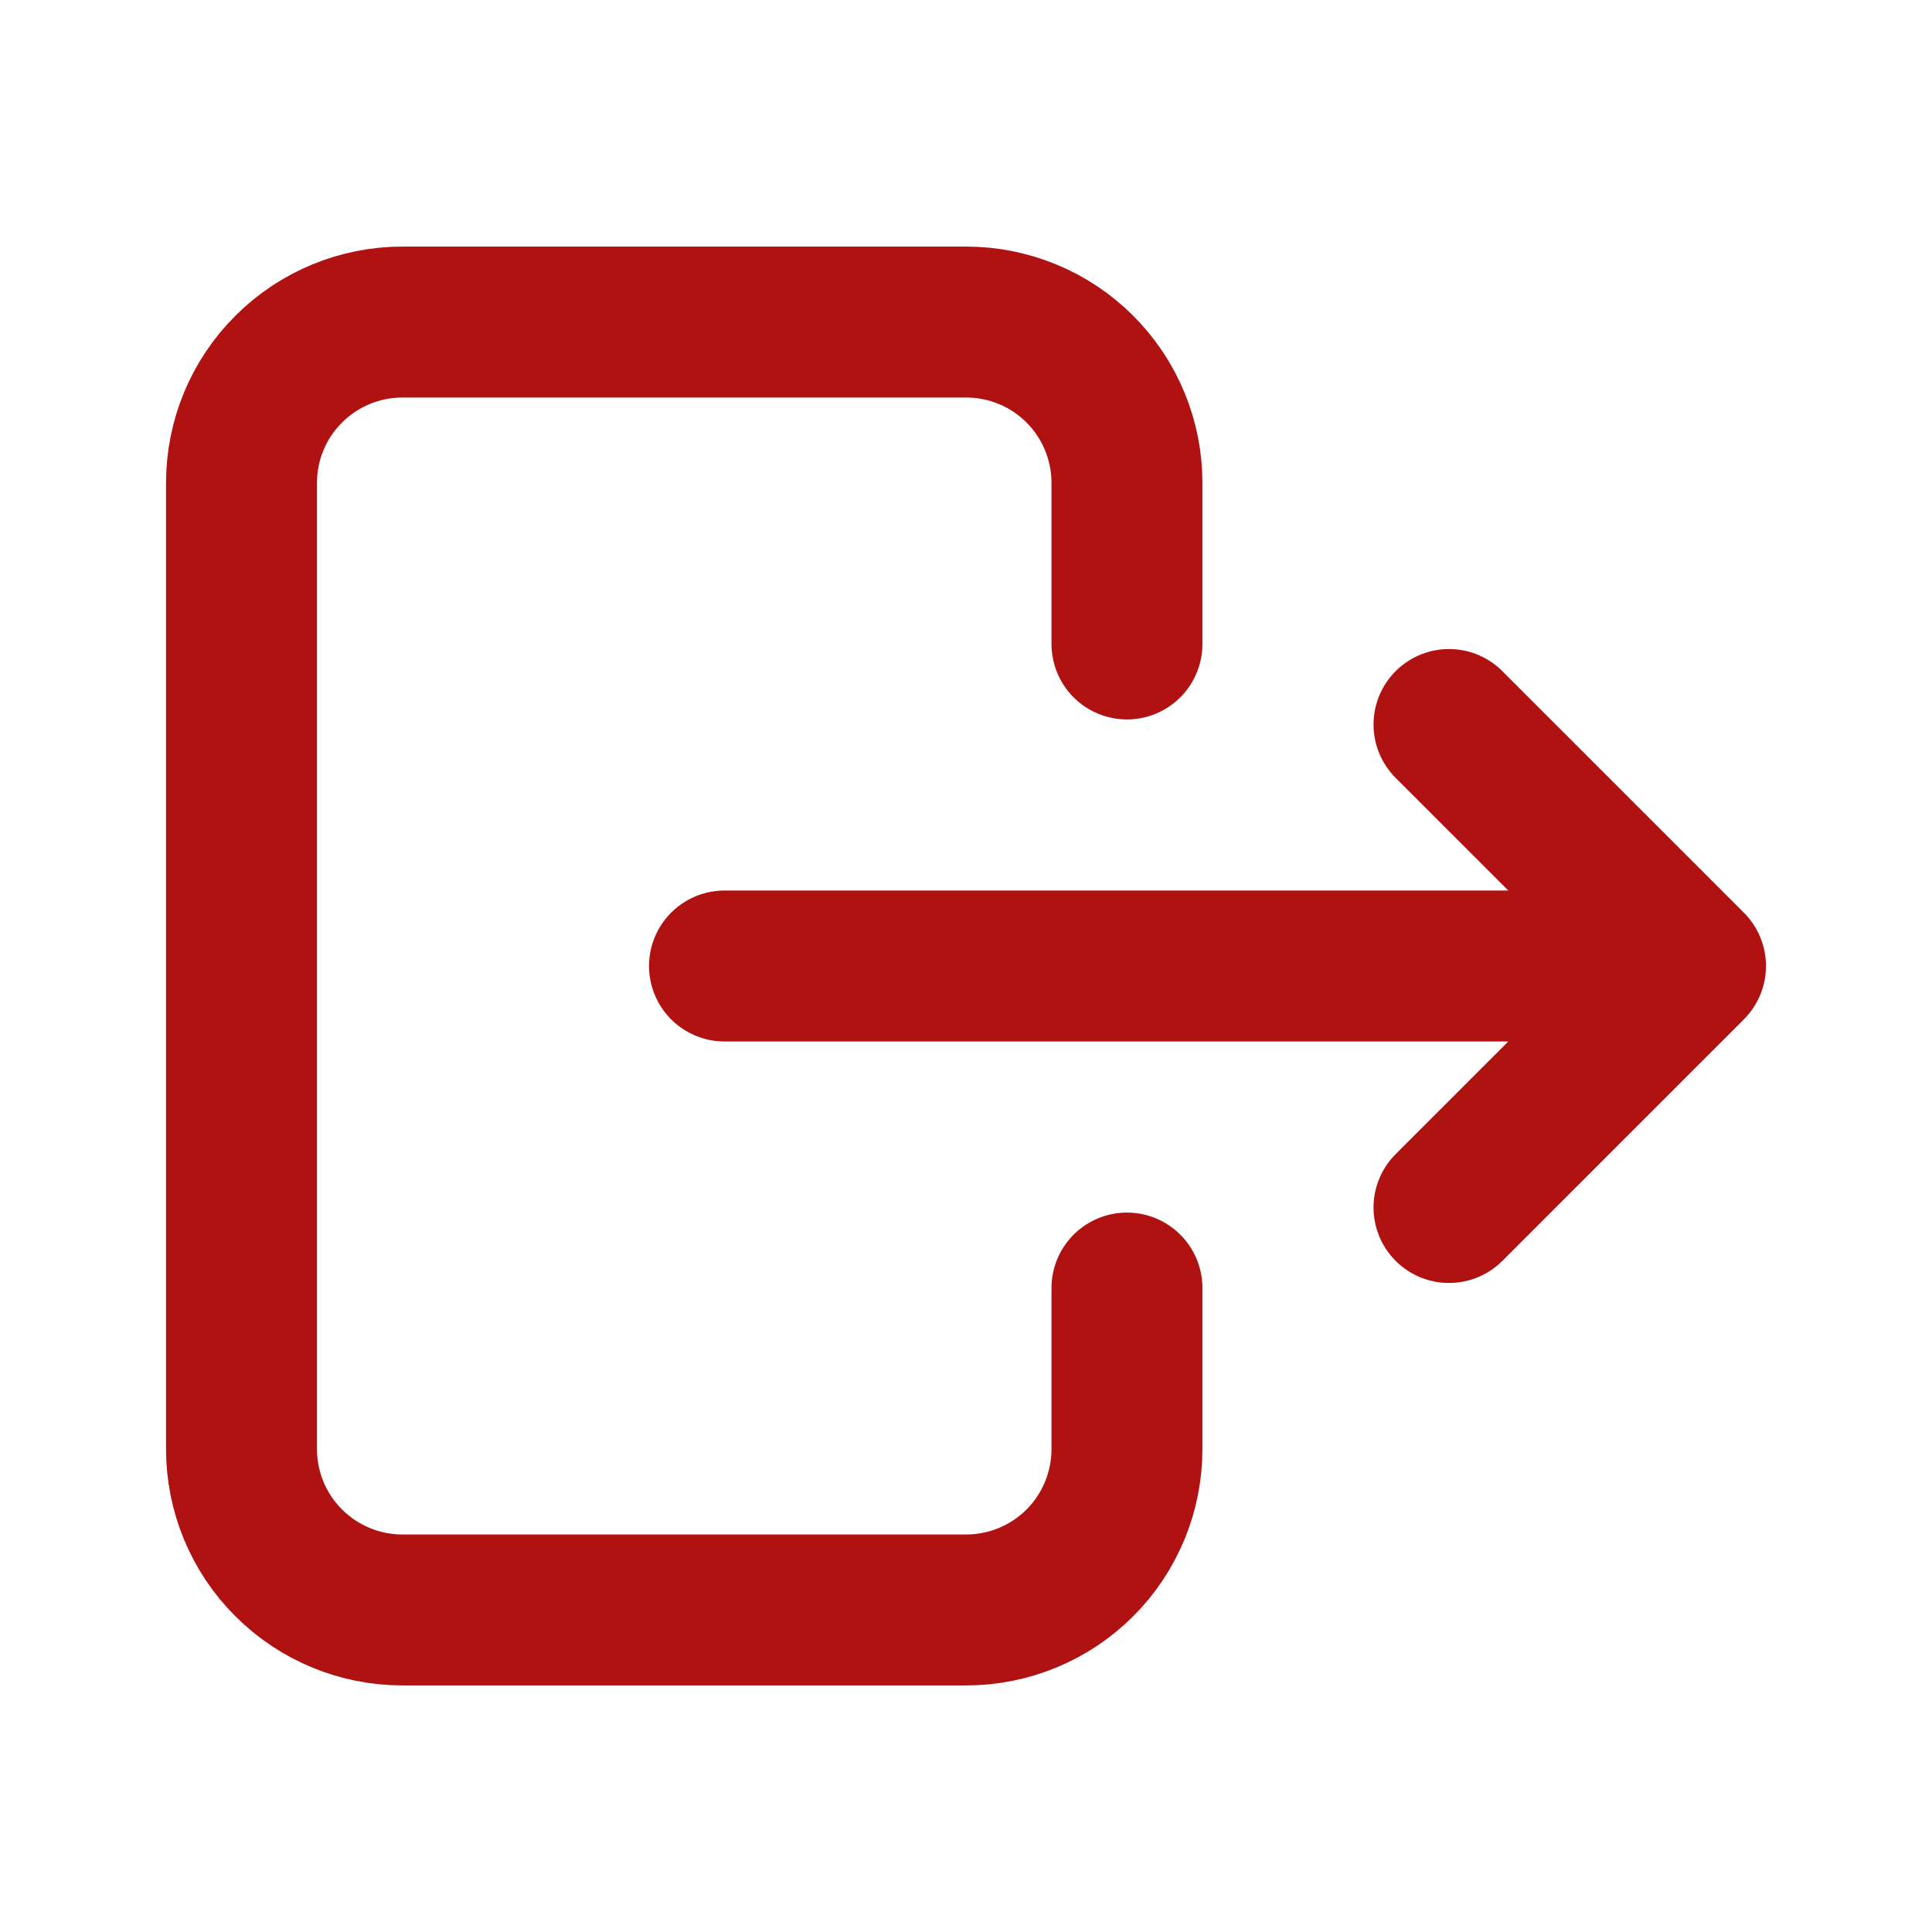
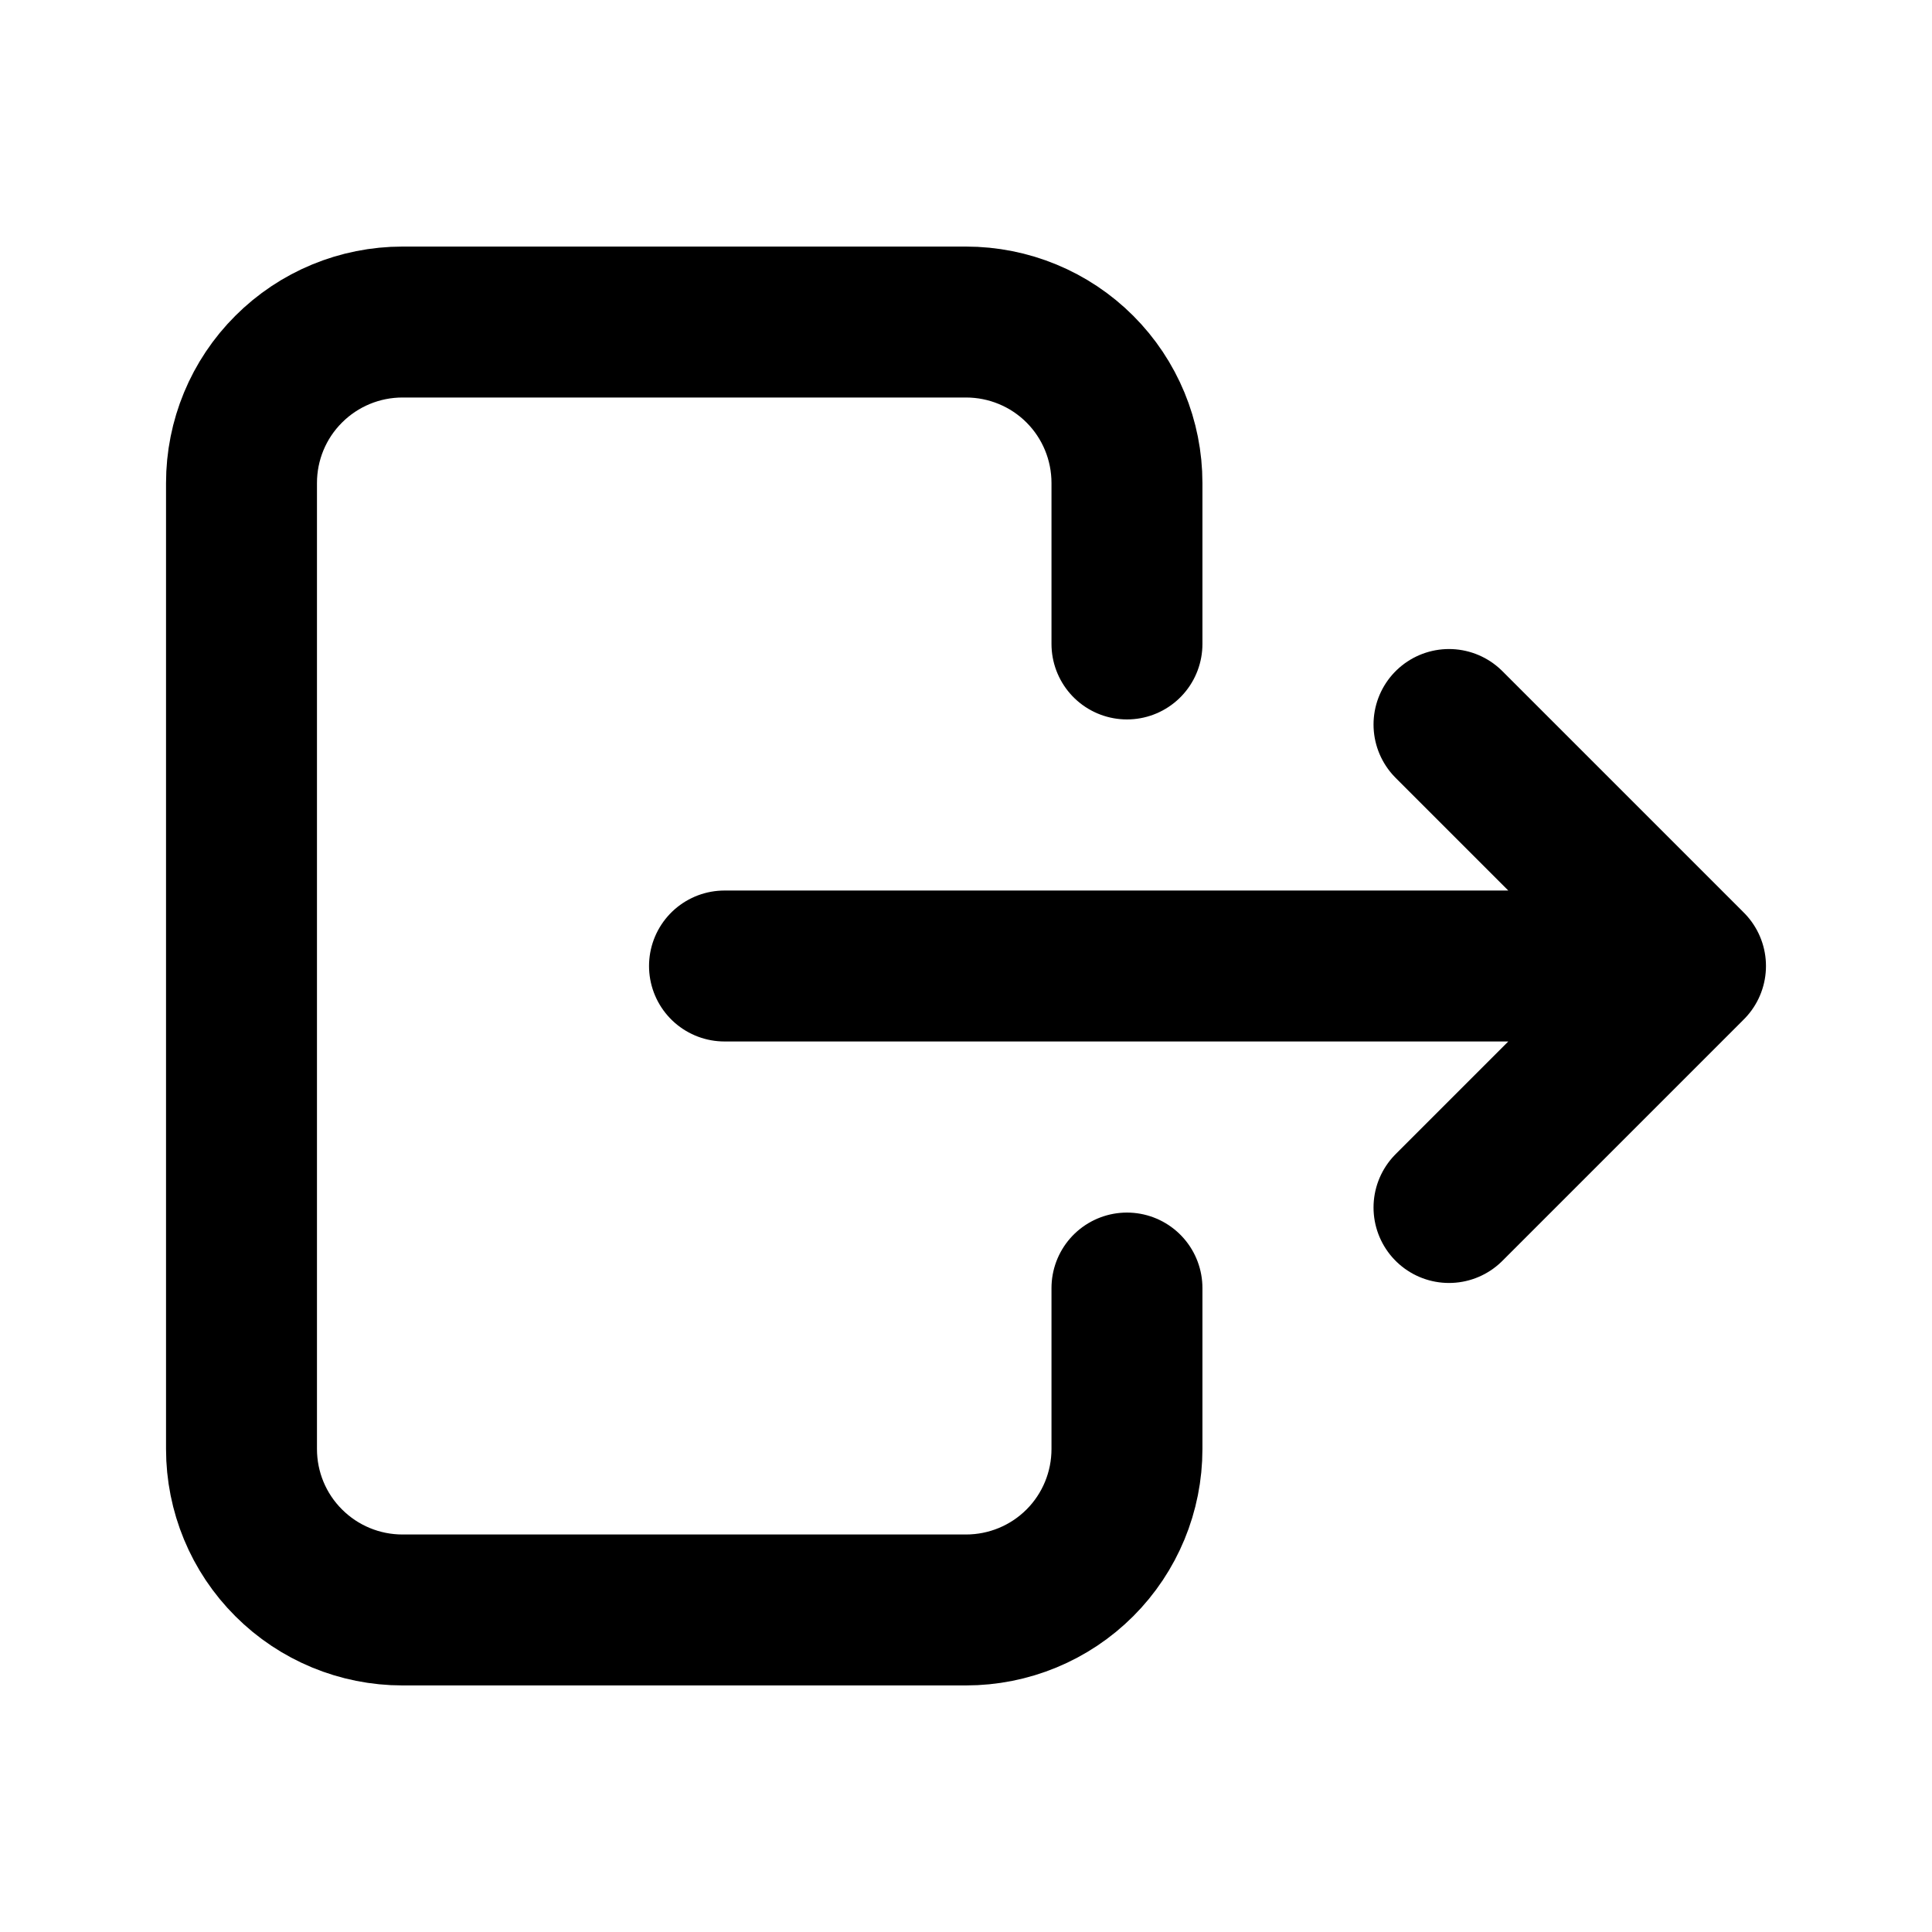
<svg xmlns="http://www.w3.org/2000/svg" width="16" height="16" viewBox="0 0 16 16" fill="none">
-   <path d="M9.333 5.333V4C9.333 3.646 9.193 3.307 8.943 3.057C8.693 2.807 8.354 2.667 8 2.667H3.333C2.98 2.667 2.641 2.807 2.391 3.057C2.14 3.307 2 3.646 2 4V12C2 12.354 2.14 12.693 2.391 12.943C2.641 13.193 2.98 13.333 3.333 13.333H8C8.354 13.333 8.693 13.193 8.943 12.943C9.193 12.693 9.333 12.354 9.333 12V10.667M6 8H14M14 8L12 6M14 8L12 10" stroke="#B01212" stroke-width="1.25" stroke-linecap="round" stroke-linejoin="round" />
+   <path d="M9.333 5.333V4C9.333 3.646 9.193 3.307 8.943 3.057C8.693 2.807 8.354 2.667 8 2.667H3.333C2.98 2.667 2.641 2.807 2.391 3.057C2.14 3.307 2 3.646 2 4V12C2 12.354 2.14 12.693 2.391 12.943C2.641 13.193 2.98 13.333 3.333 13.333H8C8.354 13.333 8.693 13.193 8.943 12.943C9.193 12.693 9.333 12.354 9.333 12V10.667M6 8H14M14 8L12 6M14 8L12 10" stroke="currentColor" stroke-width="1.25" stroke-linecap="round" stroke-linejoin="round" />
</svg>
